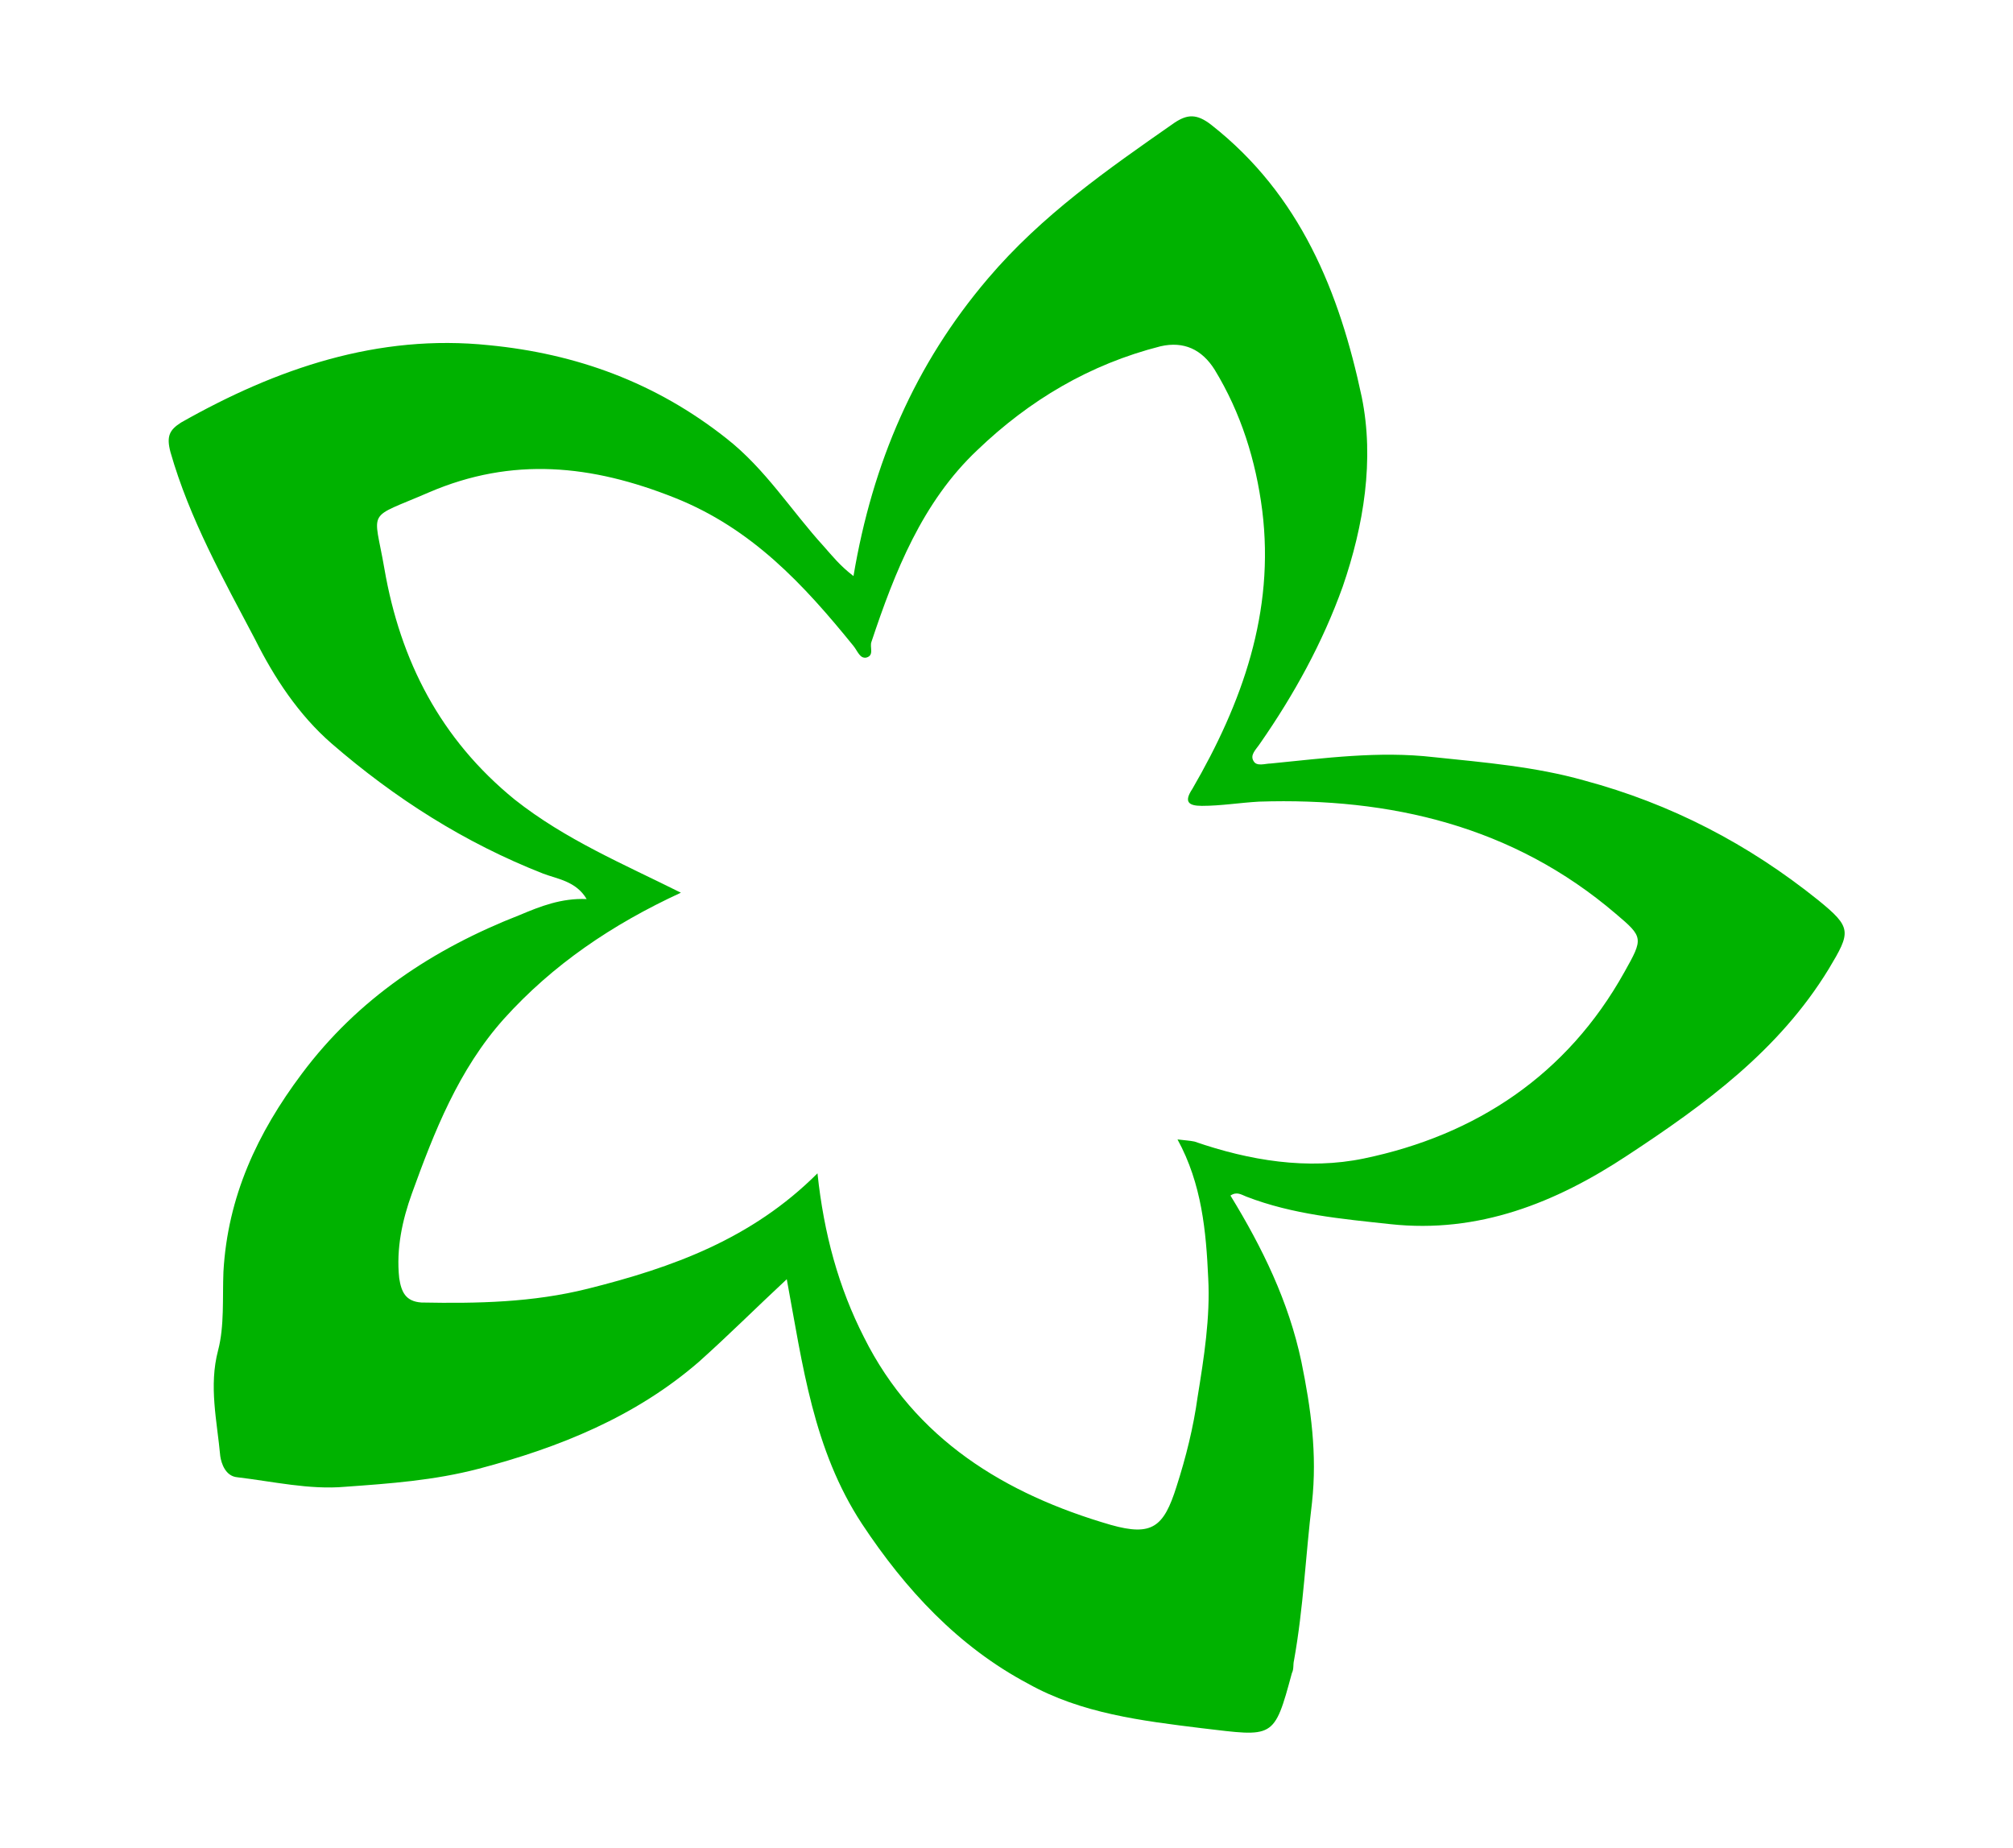
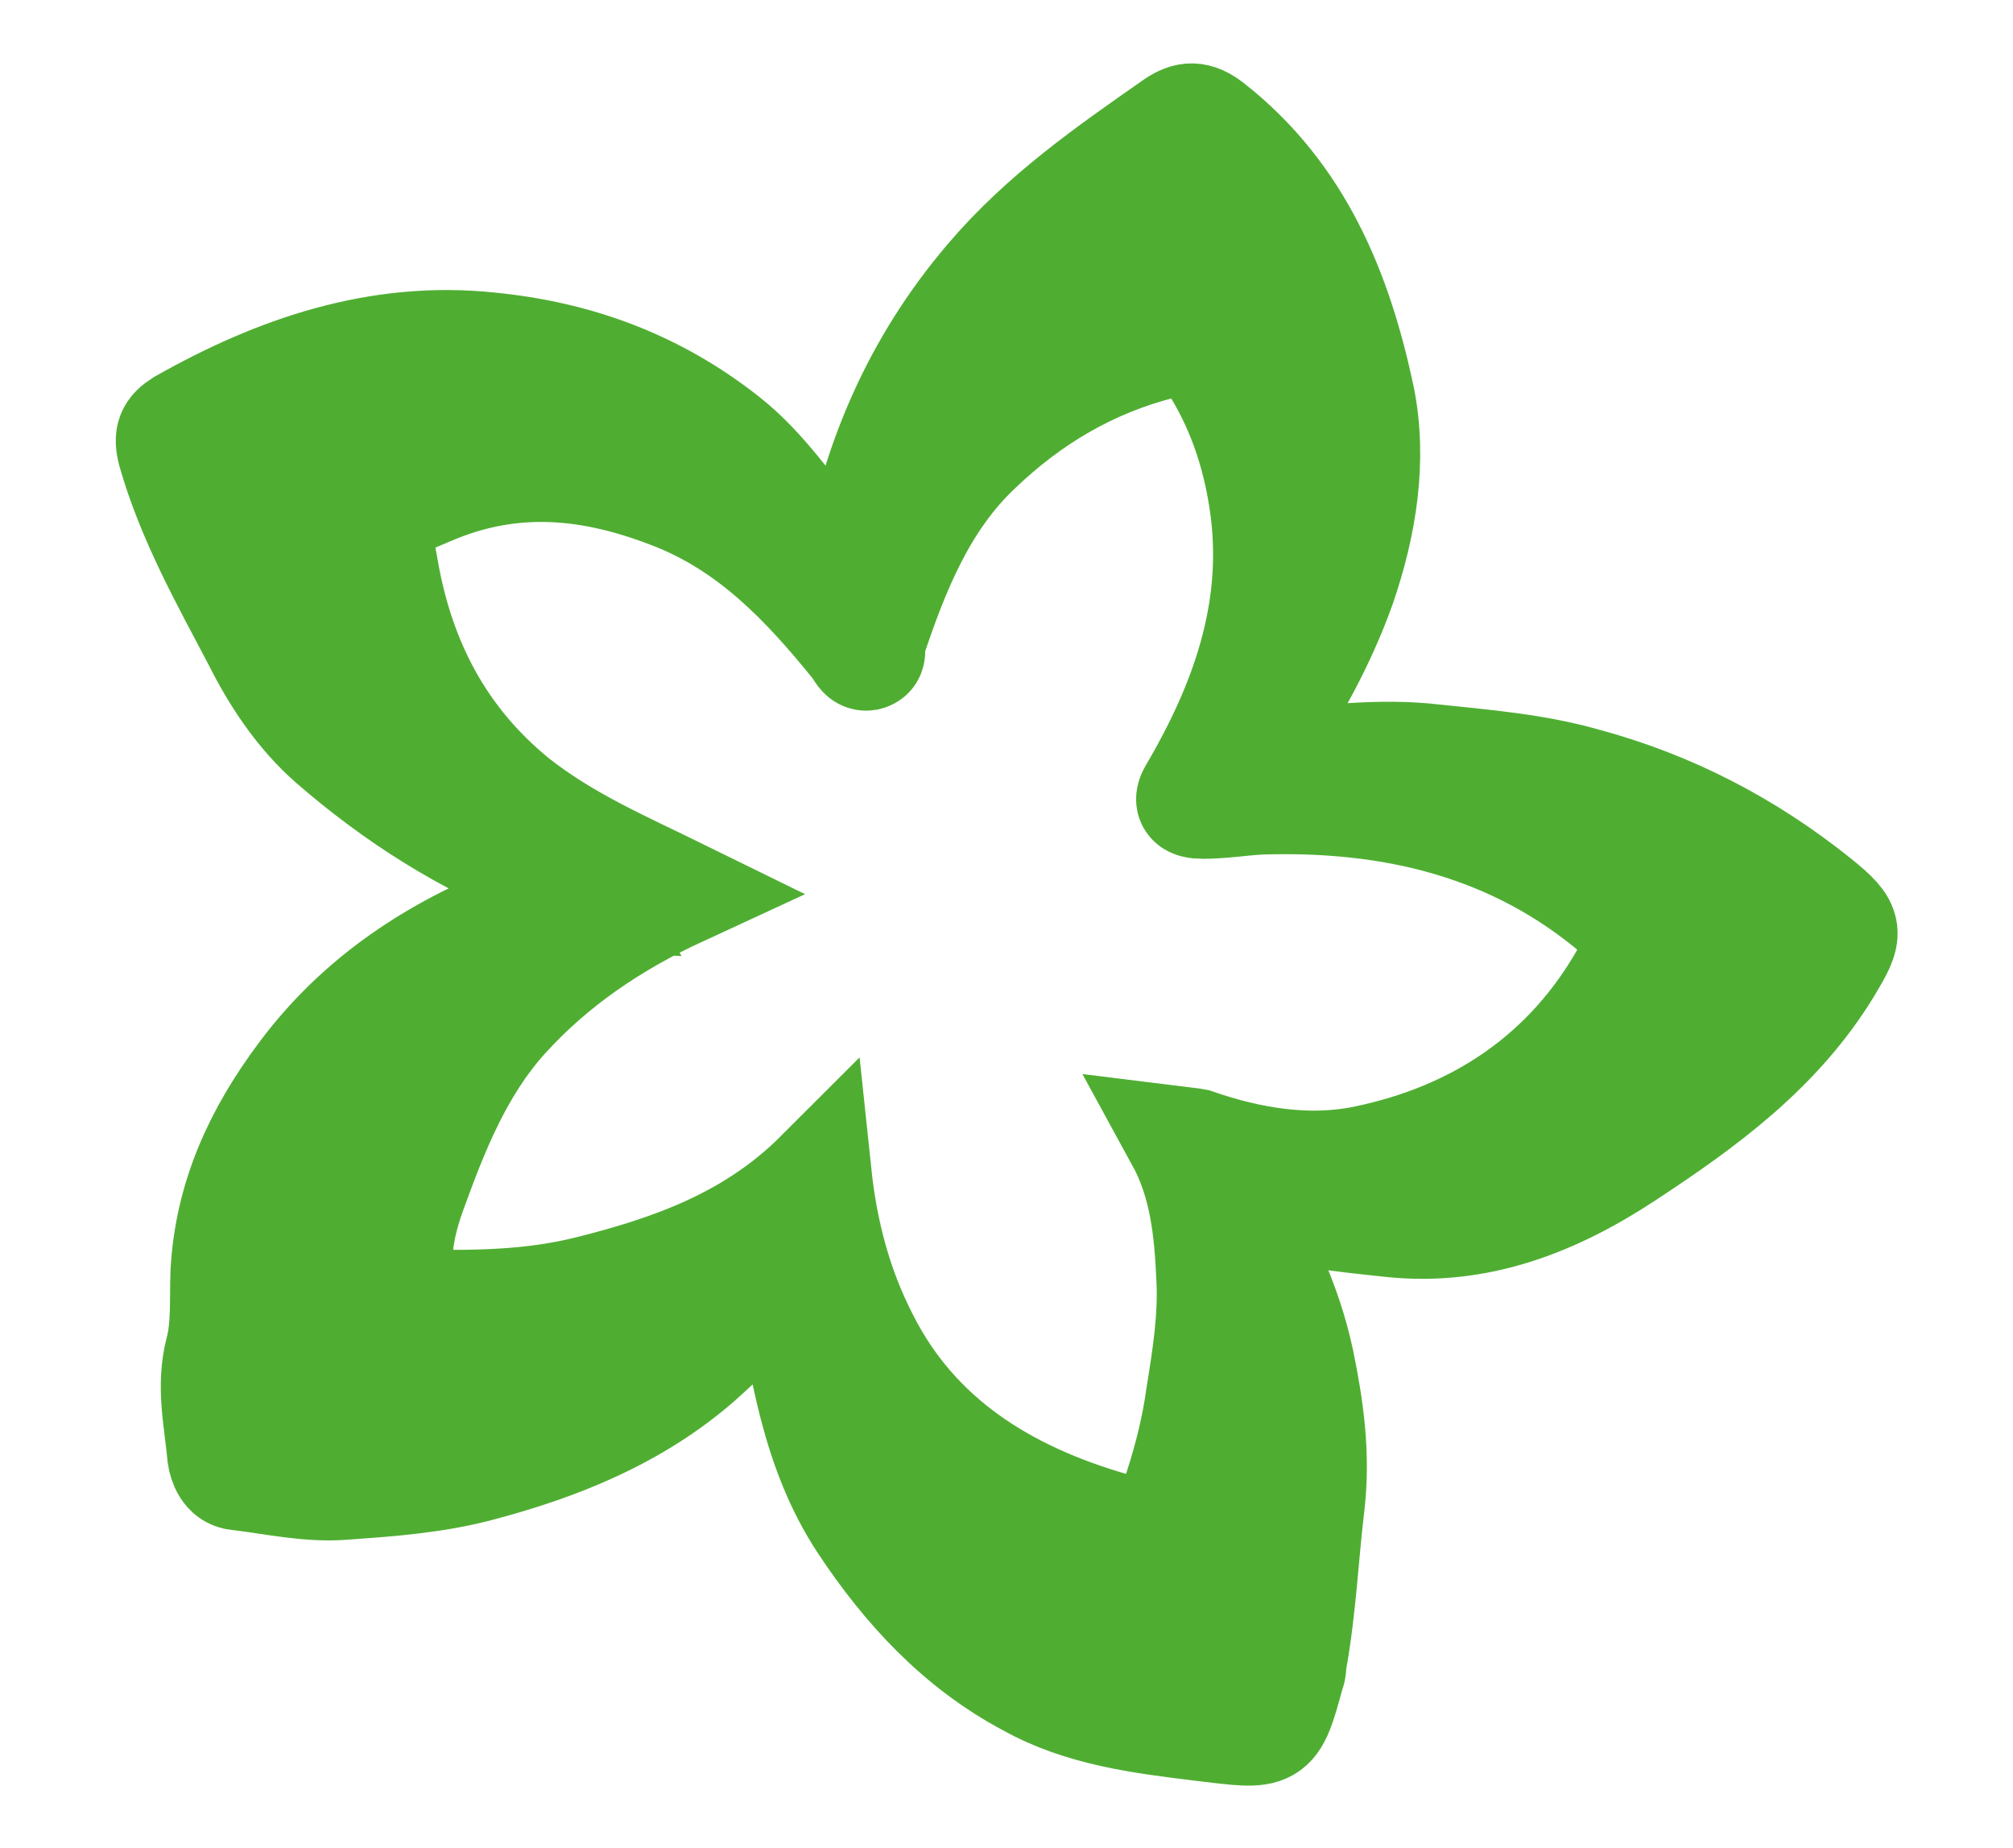
<svg xmlns="http://www.w3.org/2000/svg" version="1.1" id="Layer_1" x="0px" y="0px" width="190.1px" height="174.5px" viewBox="0 0 190.1 174.5" style="enable-background:new 0 0 190.1 174.5;" xml:space="preserve">
  <style type="text/css">
- 	.st0{fill:#00B200;}
+ 	.st0{fill:#4FAE32;stroke:#4FAE32;stroke-width:10;stroke-miterlimit:10;}
</style>
-   <path class="st0" d="M80.6,54.4c1.8-10.7,5.8-20,12.7-28.1c5.1-6,11.3-10.3,17.6-14.7c1.2-0.8,2.1-0.9,3.5,0.2  c8.4,6.6,12.1,15.8,14.2,25.7c1.2,5.9,0.2,12.1-1.8,17.9c-1.9,5.3-4.6,10.2-7.8,14.8c-0.4,0.6-1,1.1-0.6,1.7  c0.3,0.5,1.1,0.2,1.6,0.2c5.1-0.5,10.2-1.2,15.4-0.6c4.8,0.5,9.6,0.9,14.2,2.2c8.2,2.2,15.5,6,22.1,11.3c3.2,2.6,3.1,3,1,6.5  c-4.7,7.7-11.7,12.8-19,17.6c-6.8,4.5-14.1,7.4-22.4,6.5c-4.6-0.5-9.2-0.9-13.6-2.6c-0.5-0.2-0.9-0.5-1.5-0.1c3,4.9,5.5,10,6.7,15.7  c0.9,4.4,1.5,8.7,1,13.3c-0.6,4.9-0.8,9.9-1.7,14.9c-0.1,0.4,0,0.8-0.2,1.2c-1.7,6.3-1.7,6-8.5,5.2c-5.7-0.7-11.4-1.4-16.4-4.2  c-6.6-3.5-11.6-8.9-15.7-15.1c-4.6-7-5.6-15-7.1-23.1c-2.8,2.6-5.5,5.3-8.3,7.8c-6,5.2-13.2,8.1-20.8,10.1  c-4.2,1.1-8.4,1.4-12.6,1.7c-3.4,0.3-6.8-0.5-10.2-0.9c-1.1-0.1-1.5-1.3-1.6-2c-0.3-3.3-1.1-6.6-0.2-10c0.6-2.3,0.4-4.9,0.5-7.4  c0.4-7.1,3.2-13.1,7.4-18.7c5.3-7.1,12.4-11.8,20.6-15c1.9-0.8,3.9-1.6,6.3-1.5c-1-1.7-2.8-1.9-4.1-2.4c-7.4-2.9-14-7.1-20-12.3  c-3.1-2.7-5.4-6.2-7.2-9.8c-3-5.7-6.2-11.4-8-17.7c-0.4-1.5-0.1-2.1,1-2.8c9-5.1,18.6-8.4,29.1-7.3c8.2,0.8,15.7,3.5,22.4,8.8  c3.7,2.9,6.1,6.8,9.2,10.2C78.6,52.5,79.3,53.4,80.6,54.4z M64.3,84.3c-6.5,3-12.1,6.8-16.7,11.9c-4.3,4.8-6.6,10.7-8.7,16.5  c-0.9,2.5-1.5,5.2-1.2,8c0.2,1.3,0.6,2.2,2.1,2.3c5.3,0.1,10.5,0,15.7-1.3c8-2,15.5-4.7,21.7-10.9c0.6,5.7,2,10.8,4.4,15.5  c4.8,9.6,13.3,14.8,23.3,17.7c3.9,1.1,5,0.2,6.2-3.6c0.9-2.8,1.6-5.6,2-8.5c0.6-3.7,1.2-7.5,1-11.2c-0.2-4.4-0.6-8.9-2.9-13.1  c0.8,0.1,1.1,0.1,1.6,0.2c5.2,1.8,10.7,2.7,16,1.6c10.6-2.2,19.2-7.9,24.6-17.6c1.8-3.2,1.8-3.3-0.8-5.5c-9.7-8.3-21.3-11-33.7-10.6  c-1.8,0.1-3.6,0.4-5.4,0.4c-1.3,0-1.7-0.4-0.9-1.6c4.7-8.1,7.8-16.7,6.6-26.3c-0.6-4.7-2-9.2-4.5-13.3c-1.2-1.9-2.9-2.7-5.1-2.2  c-6.7,1.7-12.4,5.1-17.3,9.8c-5.2,4.9-7.8,11.5-10,18.1c-0.2,0.5,0.3,1.3-0.5,1.5c-0.6,0.1-0.8-0.6-1.2-1.1  C75.9,55.2,71,49.9,63.7,47c-7.8-3.1-15.3-3.9-23.2-0.5c-6,2.6-5.2,1.4-4.2,7.2c1.5,8.7,5.3,16.1,12.3,21.8  C53.4,79.3,58.9,81.6,64.3,84.3z" />
+   <path class="st0" d="M80.6,54.4c1.8-10.7,5.8-20,12.7-28.1c5.1-6,11.3-10.3,17.6-14.7c1.2-0.8,2.1-0.9,3.5,0.2  c8.4,6.6,12.1,15.8,14.2,25.7c1.2,5.9,0.2,12.1-1.8,17.9c-1.9,5.3-4.6,10.2-7.8,14.8c-0.4,0.6-1,1.1-0.6,1.7  c0.3,0.5,1.1,0.2,1.6,0.2c5.1-0.5,10.2-1.2,15.4-0.6c4.8,0.5,9.6,0.9,14.2,2.2c8.2,2.2,15.5,6,22.1,11.3c3.2,2.6,3.1,3,1,6.5  c-4.7,7.7-11.7,12.8-19,17.6c-6.8,4.5-14.1,7.4-22.4,6.5c-4.6-0.5-9.2-0.9-13.6-2.6c-0.5-0.2-0.9-0.5-1.5-0.1c3,4.9,5.5,10,6.7,15.7  c0.9,4.4,1.5,8.7,1,13.3c-0.6,4.9-0.8,9.9-1.7,14.9c-0.1,0.4,0,0.8-0.2,1.2c-1.7,6.3-1.7,6-8.5,5.2c-5.7-0.7-11.4-1.4-16.4-4.2  c-6.6-3.5-11.6-8.9-15.7-15.1c-4.6-7-5.6-15-7.1-23.1c-2.8,2.6-5.5,5.3-8.3,7.8c-6,5.2-13.2,8.1-20.8,10.1  c-4.2,1.1-8.4,1.4-12.6,1.7c-3.4,0.3-6.8-0.5-10.2-0.9c-1.1-0.1-1.5-1.3-1.6-2c-0.3-3.3-1.1-6.6-0.2-10c0.6-2.3,0.4-4.9,0.5-7.4  c0.4-7.1,3.2-13.1,7.4-18.7c5.3-7.1,12.4-11.8,20.6-15c1.9-0.8,3.9-1.6,6.3-1.5c-1-1.7-2.8-1.9-4.1-2.4c-7.4-2.9-14-7.1-20-12.3  c-3.1-2.7-5.4-6.2-7.2-9.8c-3-5.7-6.2-11.4-8-17.7c-0.4-1.5-0.1-2.1,1-2.8c9-5.1,18.6-8.4,29.1-7.3c8.2,0.8,15.7,3.5,22.4,8.8  c3.7,2.9,6.1,6.8,9.2,10.2C78.6,52.5,79.3,53.4,80.6,54.4z M64.4,84.3c-6.5,3-12.1,6.8-16.7,11.9c-4.3,4.8-6.6,10.7-8.7,16.5  c-0.9,2.5-1.5,5.2-1.2,8c0.2,1.3,0.6,2.2,2.1,2.3c5.3,0.1,10.5,0,15.7-1.3c8-2,15.5-4.7,21.7-10.9c0.6,5.7,2,10.8,4.4,15.5  c4.8,9.6,13.3,14.8,23.3,17.7c3.9,1.1,5,0.2,6.2-3.6c0.9-2.8,1.6-5.6,2-8.5c0.6-3.7,1.2-7.5,1-11.2c-0.2-4.4-0.6-8.9-2.9-13.1  c0.8,0.1,1.1,0.1,1.6,0.2c5.2,1.8,10.7,2.7,16,1.6c10.6-2.2,19.2-7.9,24.6-17.6c1.8-3.2,1.8-3.3-0.8-5.5c-9.7-8.3-21.3-11-33.7-10.6  c-1.8,0.1-3.6,0.4-5.4,0.4c-1.3,0-1.7-0.4-0.9-1.6c4.7-8.1,7.8-16.7,6.6-26.3c-0.6-4.7-2-9.2-4.5-13.3c-1.2-1.9-2.9-2.7-5.1-2.2  c-6.7,1.7-12.4,5.1-17.3,9.8c-5.2,4.9-7.8,11.5-10,18.1c-0.2,0.5,0.3,1.3-0.5,1.5c-0.6,0.1-0.8-0.6-1.2-1.1C76,55.2,71,49.9,63.8,47  c-7.8-3.1-15.3-3.9-23.2-0.5c-6,2.6-5.2,1.4-4.2,7.2c1.5,8.7,5.3,16.1,12.3,21.8C53.5,79.3,58.9,81.6,64.4,84.3z" />
</svg>
